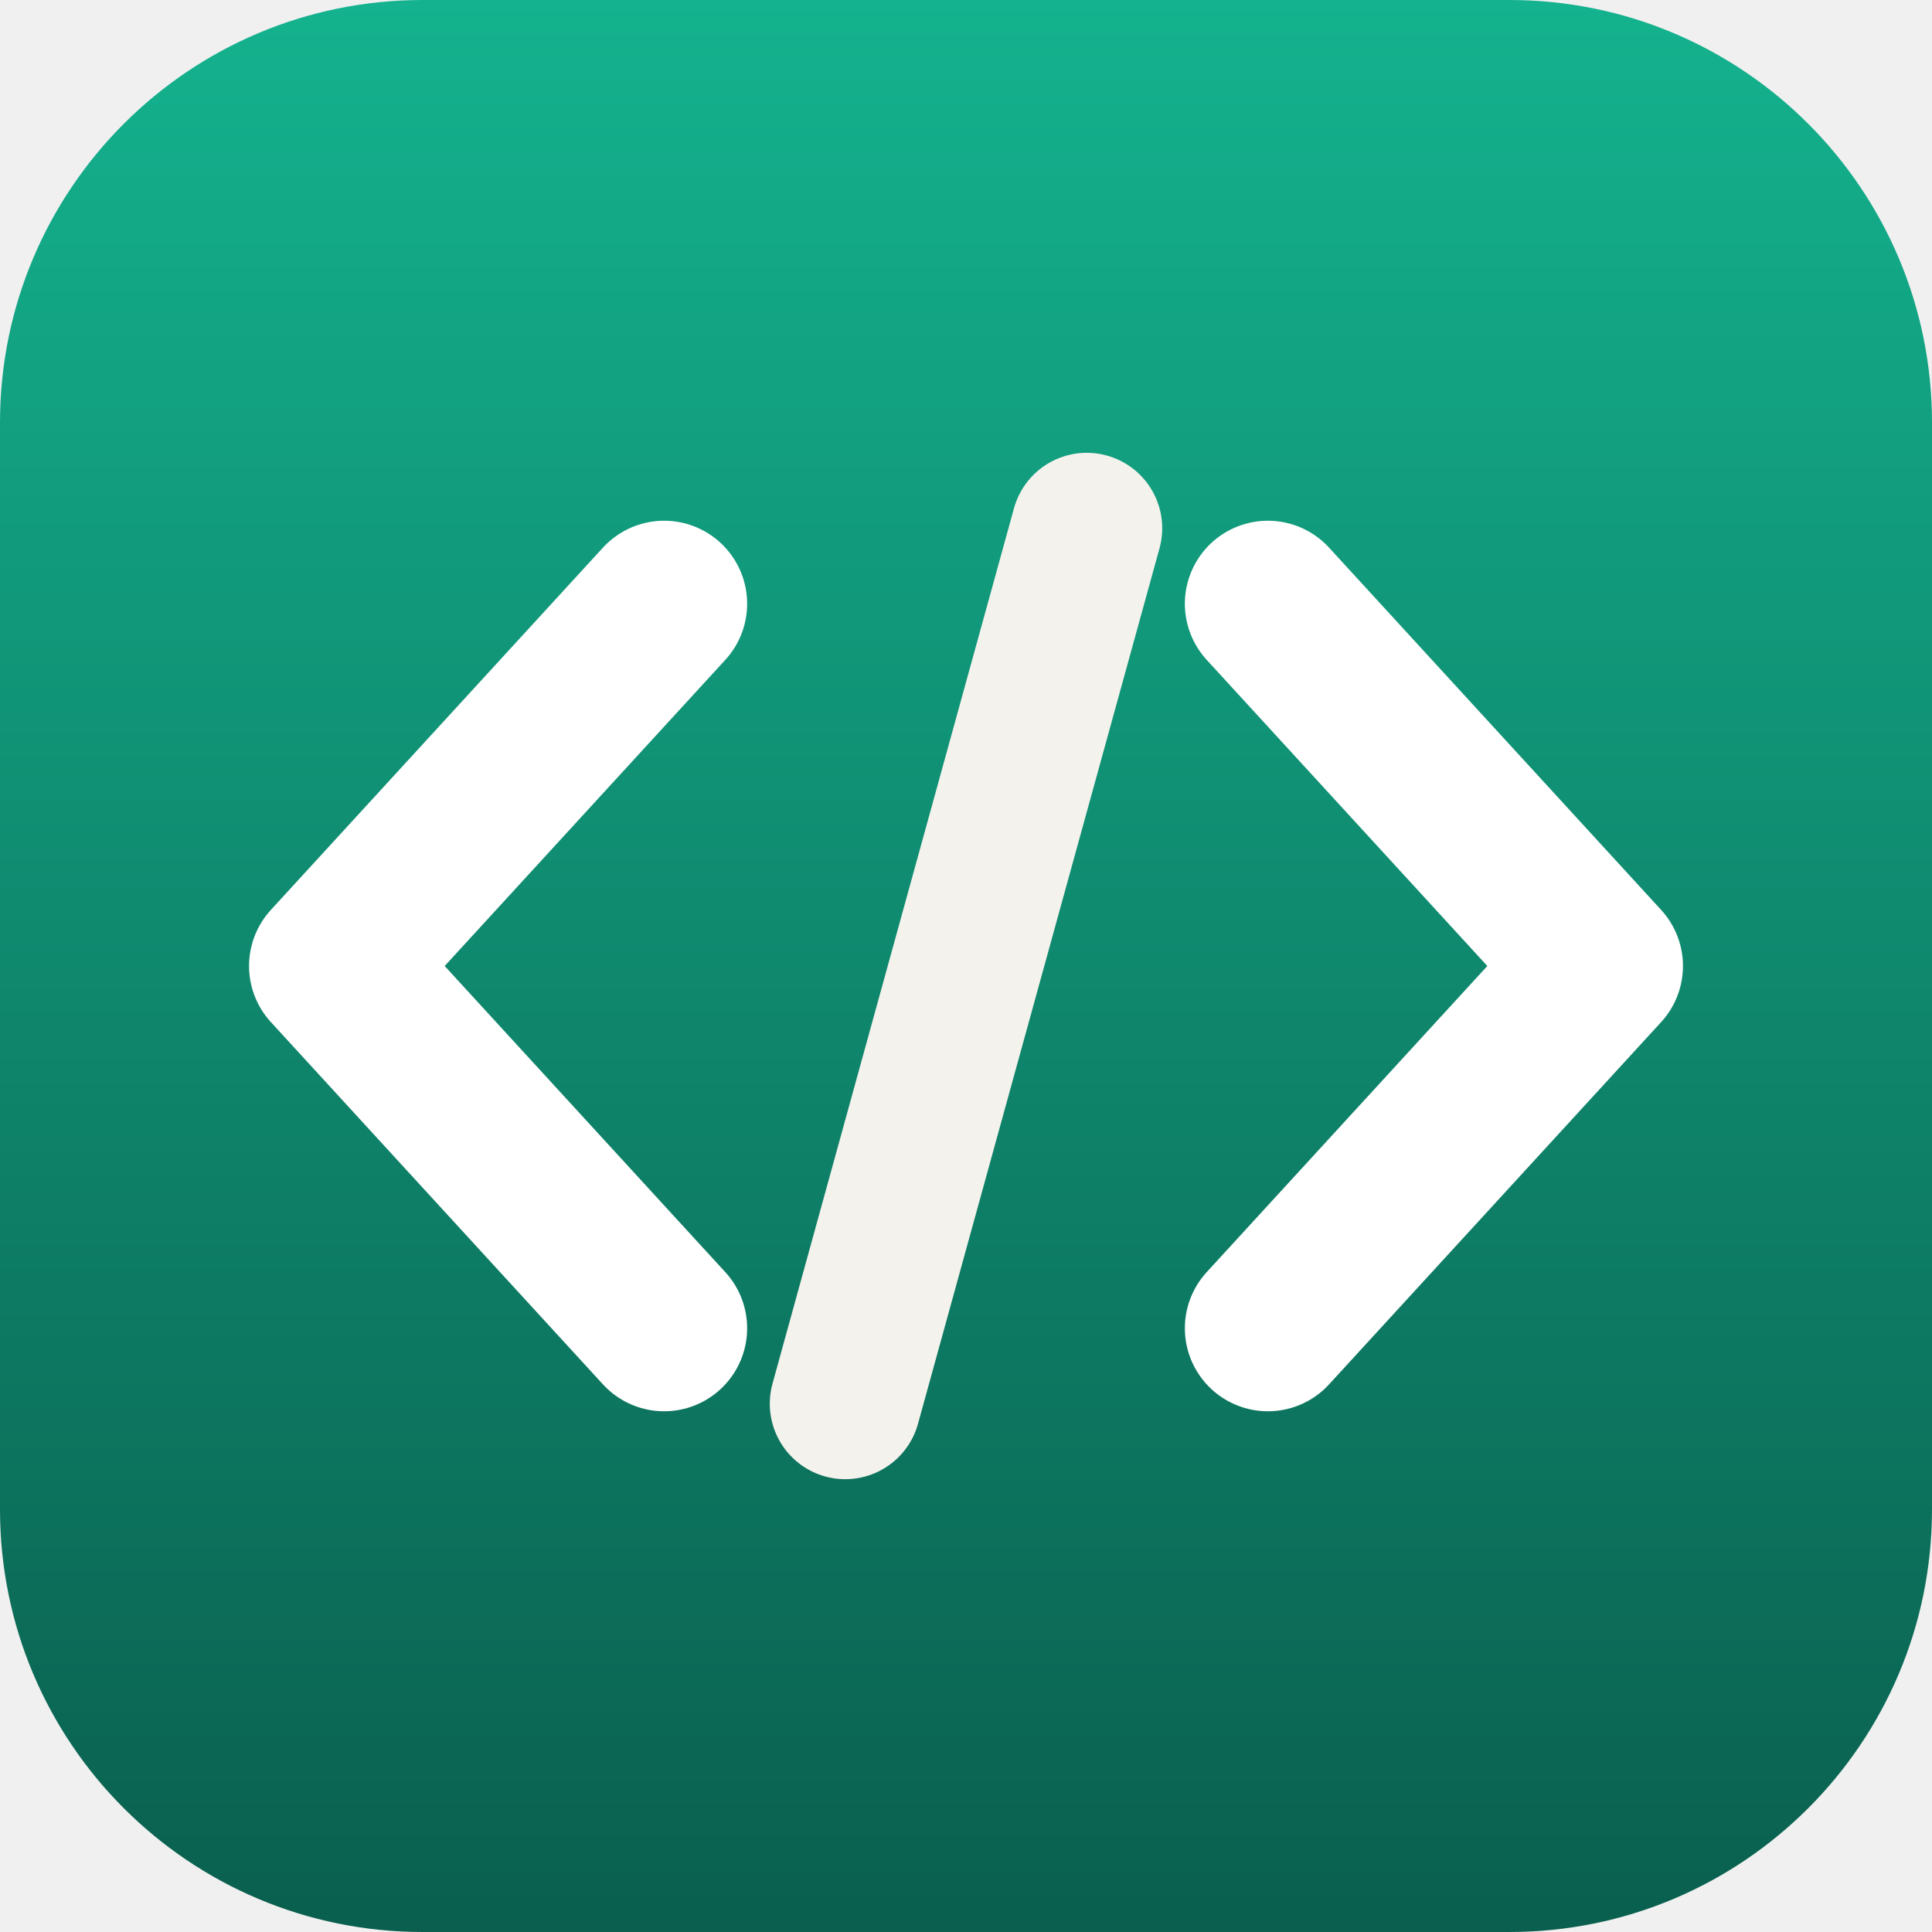
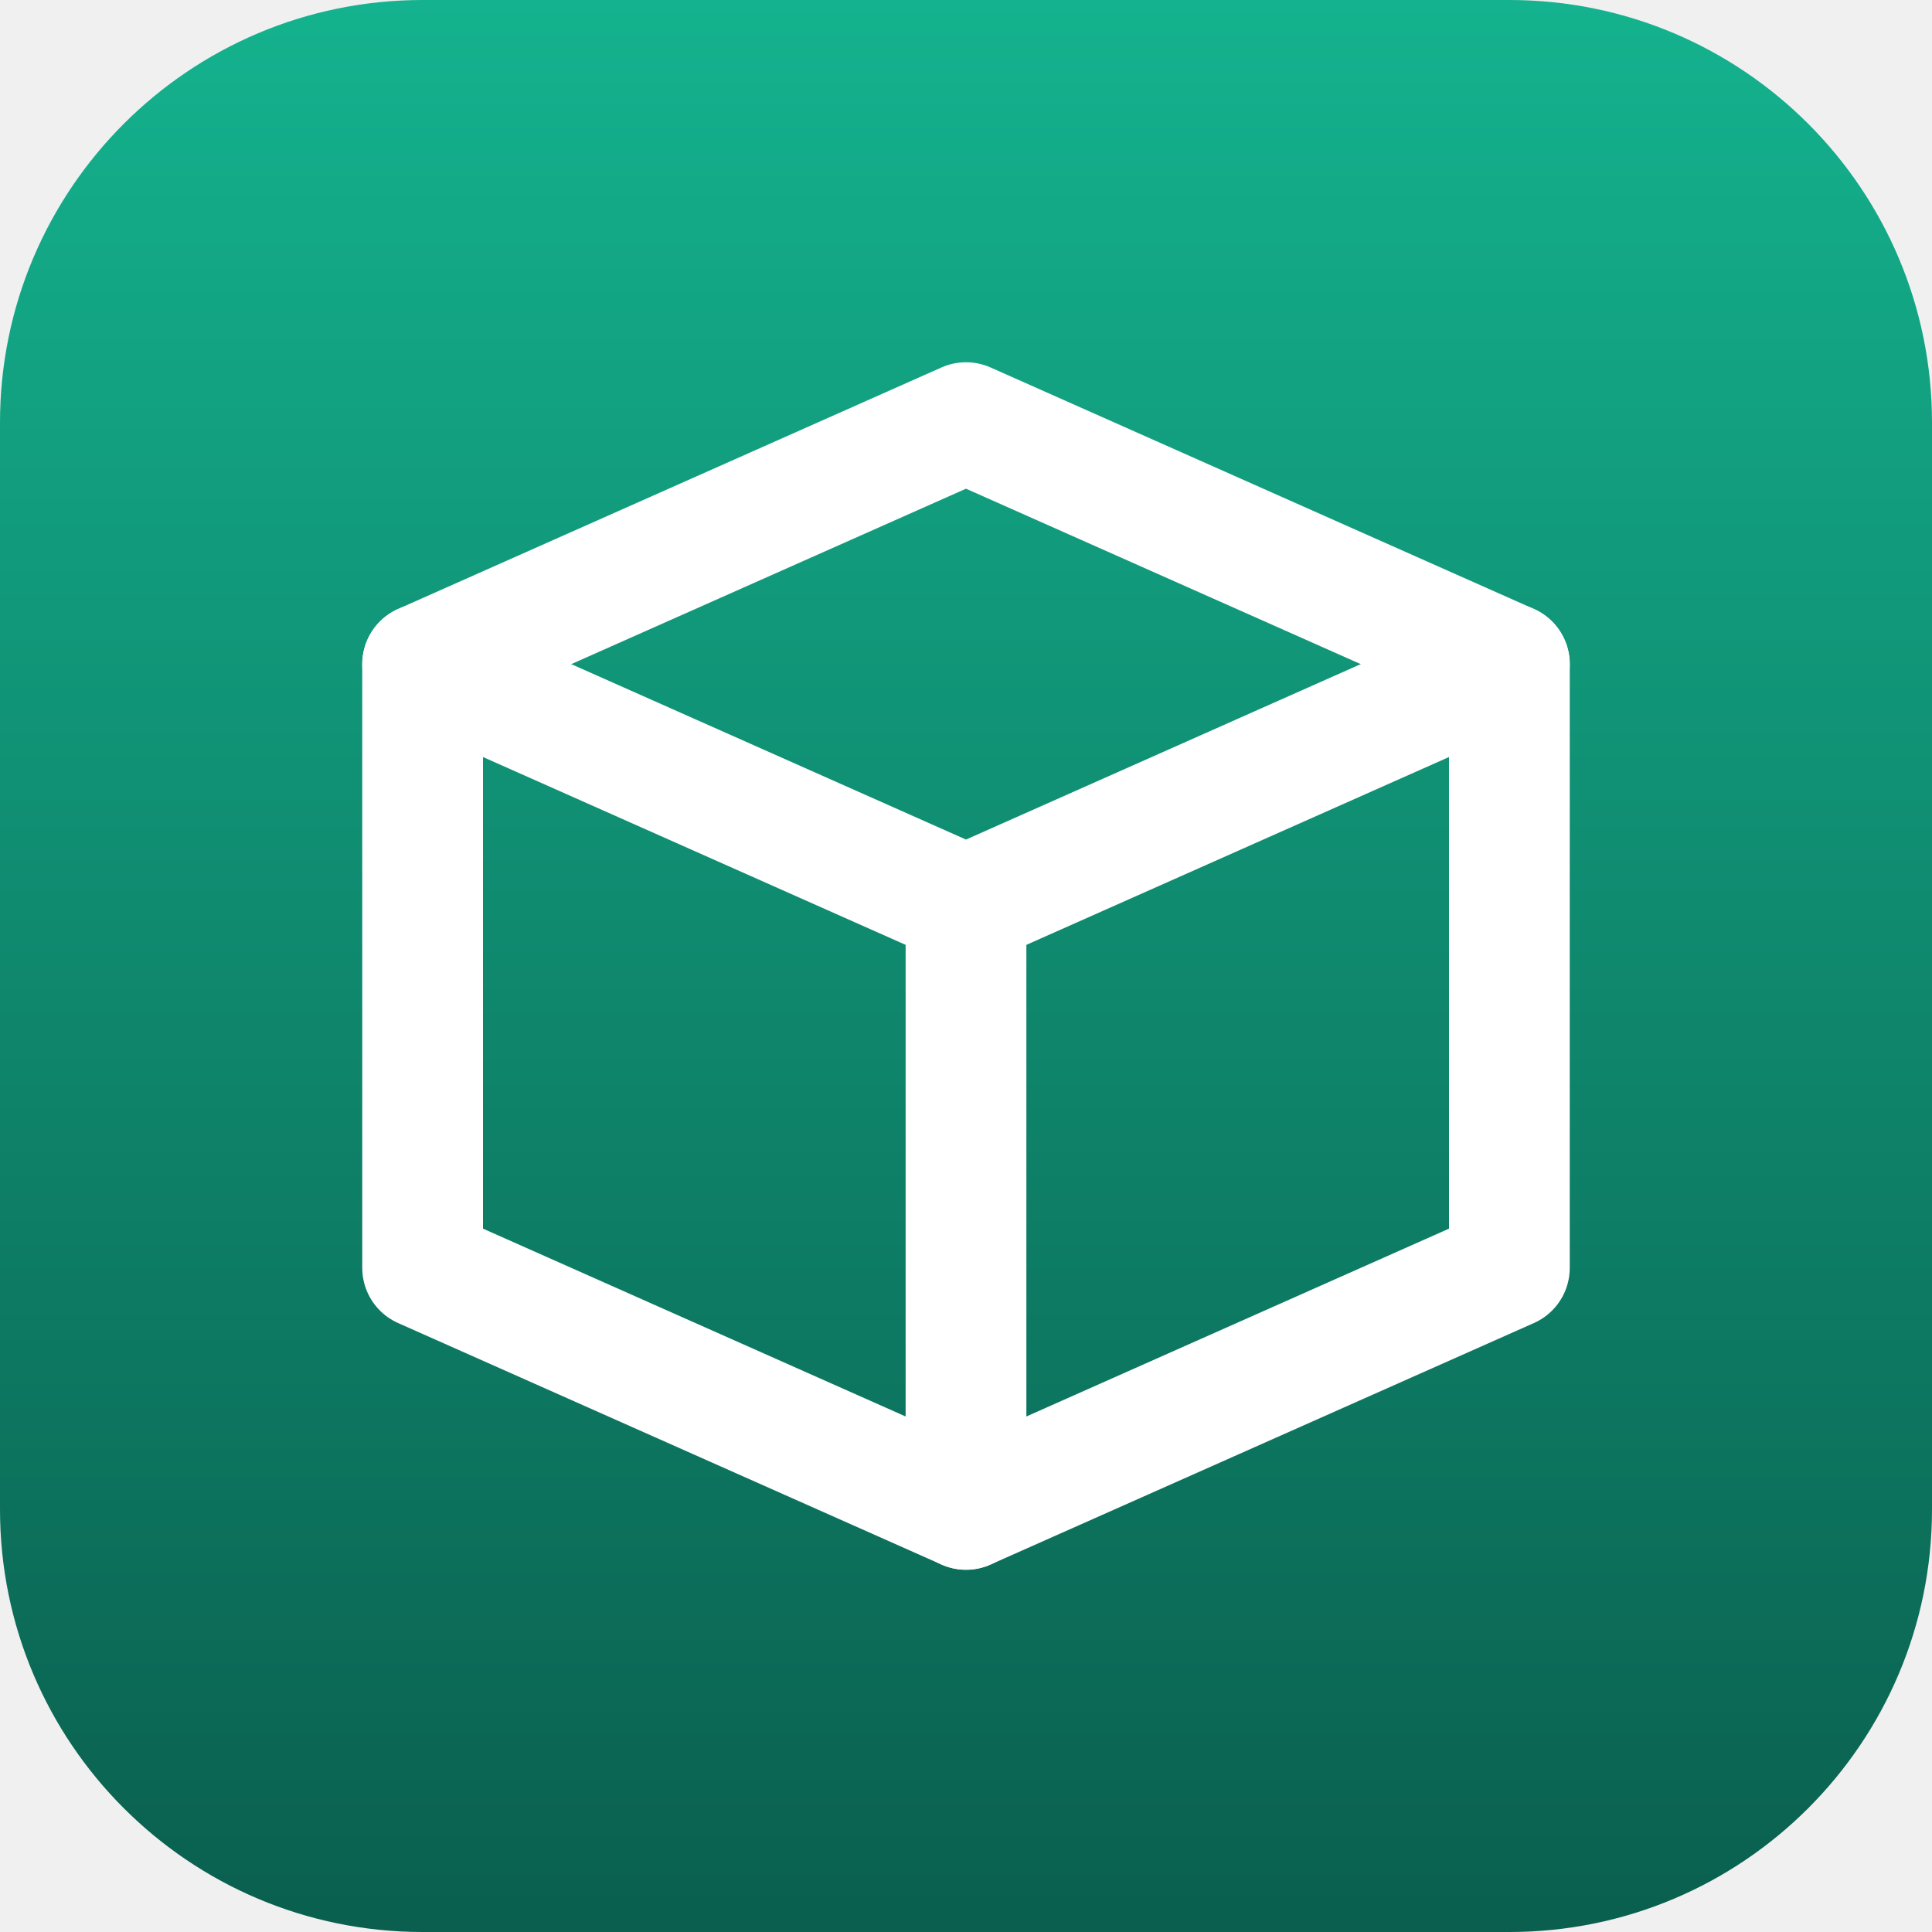
- <svg xmlns="http://www.w3.org/2000/svg" viewBox="0 0 64 64" role="img" aria-label="Koray Öner">
+ <svg xmlns="http://www.w3.org/2000/svg" viewBox="0 0 64 64" role="img" aria-label="Gümrük Vergisi Hesaplama 2026 — Yurt Dışı">
  <defs>
    <linearGradient id="fv-bg" x1="0" y1="0" x2="0" y2="64" gradientUnits="userSpaceOnUse">
      <stop offset="0" stop-color="#14b28e" />
      <stop offset="1" stop-color="#0a5f4e" />
    </linearGradient>
  </defs>
  <rect width="64" height="64" rx="14" fill="url(#fv-bg)" />
-   <g fill="none" stroke="#ffffff" stroke-width="5.5" stroke-linecap="round" stroke-linejoin="round">
-     <path d="M22 20 L11 32 L22 44" />
-     <path d="M42 20 L53 32 L42 44" />
+   <g transform="translate(8 8) scale(2)" fill="none" stroke="#ffffff" stroke-width="2" stroke-linecap="round" stroke-linejoin="round">
+     <path d="m3 7 9-4 9 4v10l-9 4-9-4z" />
+     <path d="m3 7 9 4 9-4" />
+     <path d="M12 11v10" />
  </g>
-   <line x1="36" y1="17.5" x2="28" y2="46.5" stroke="#f4f2ec" stroke-width="5" stroke-linecap="round" />
</svg>
